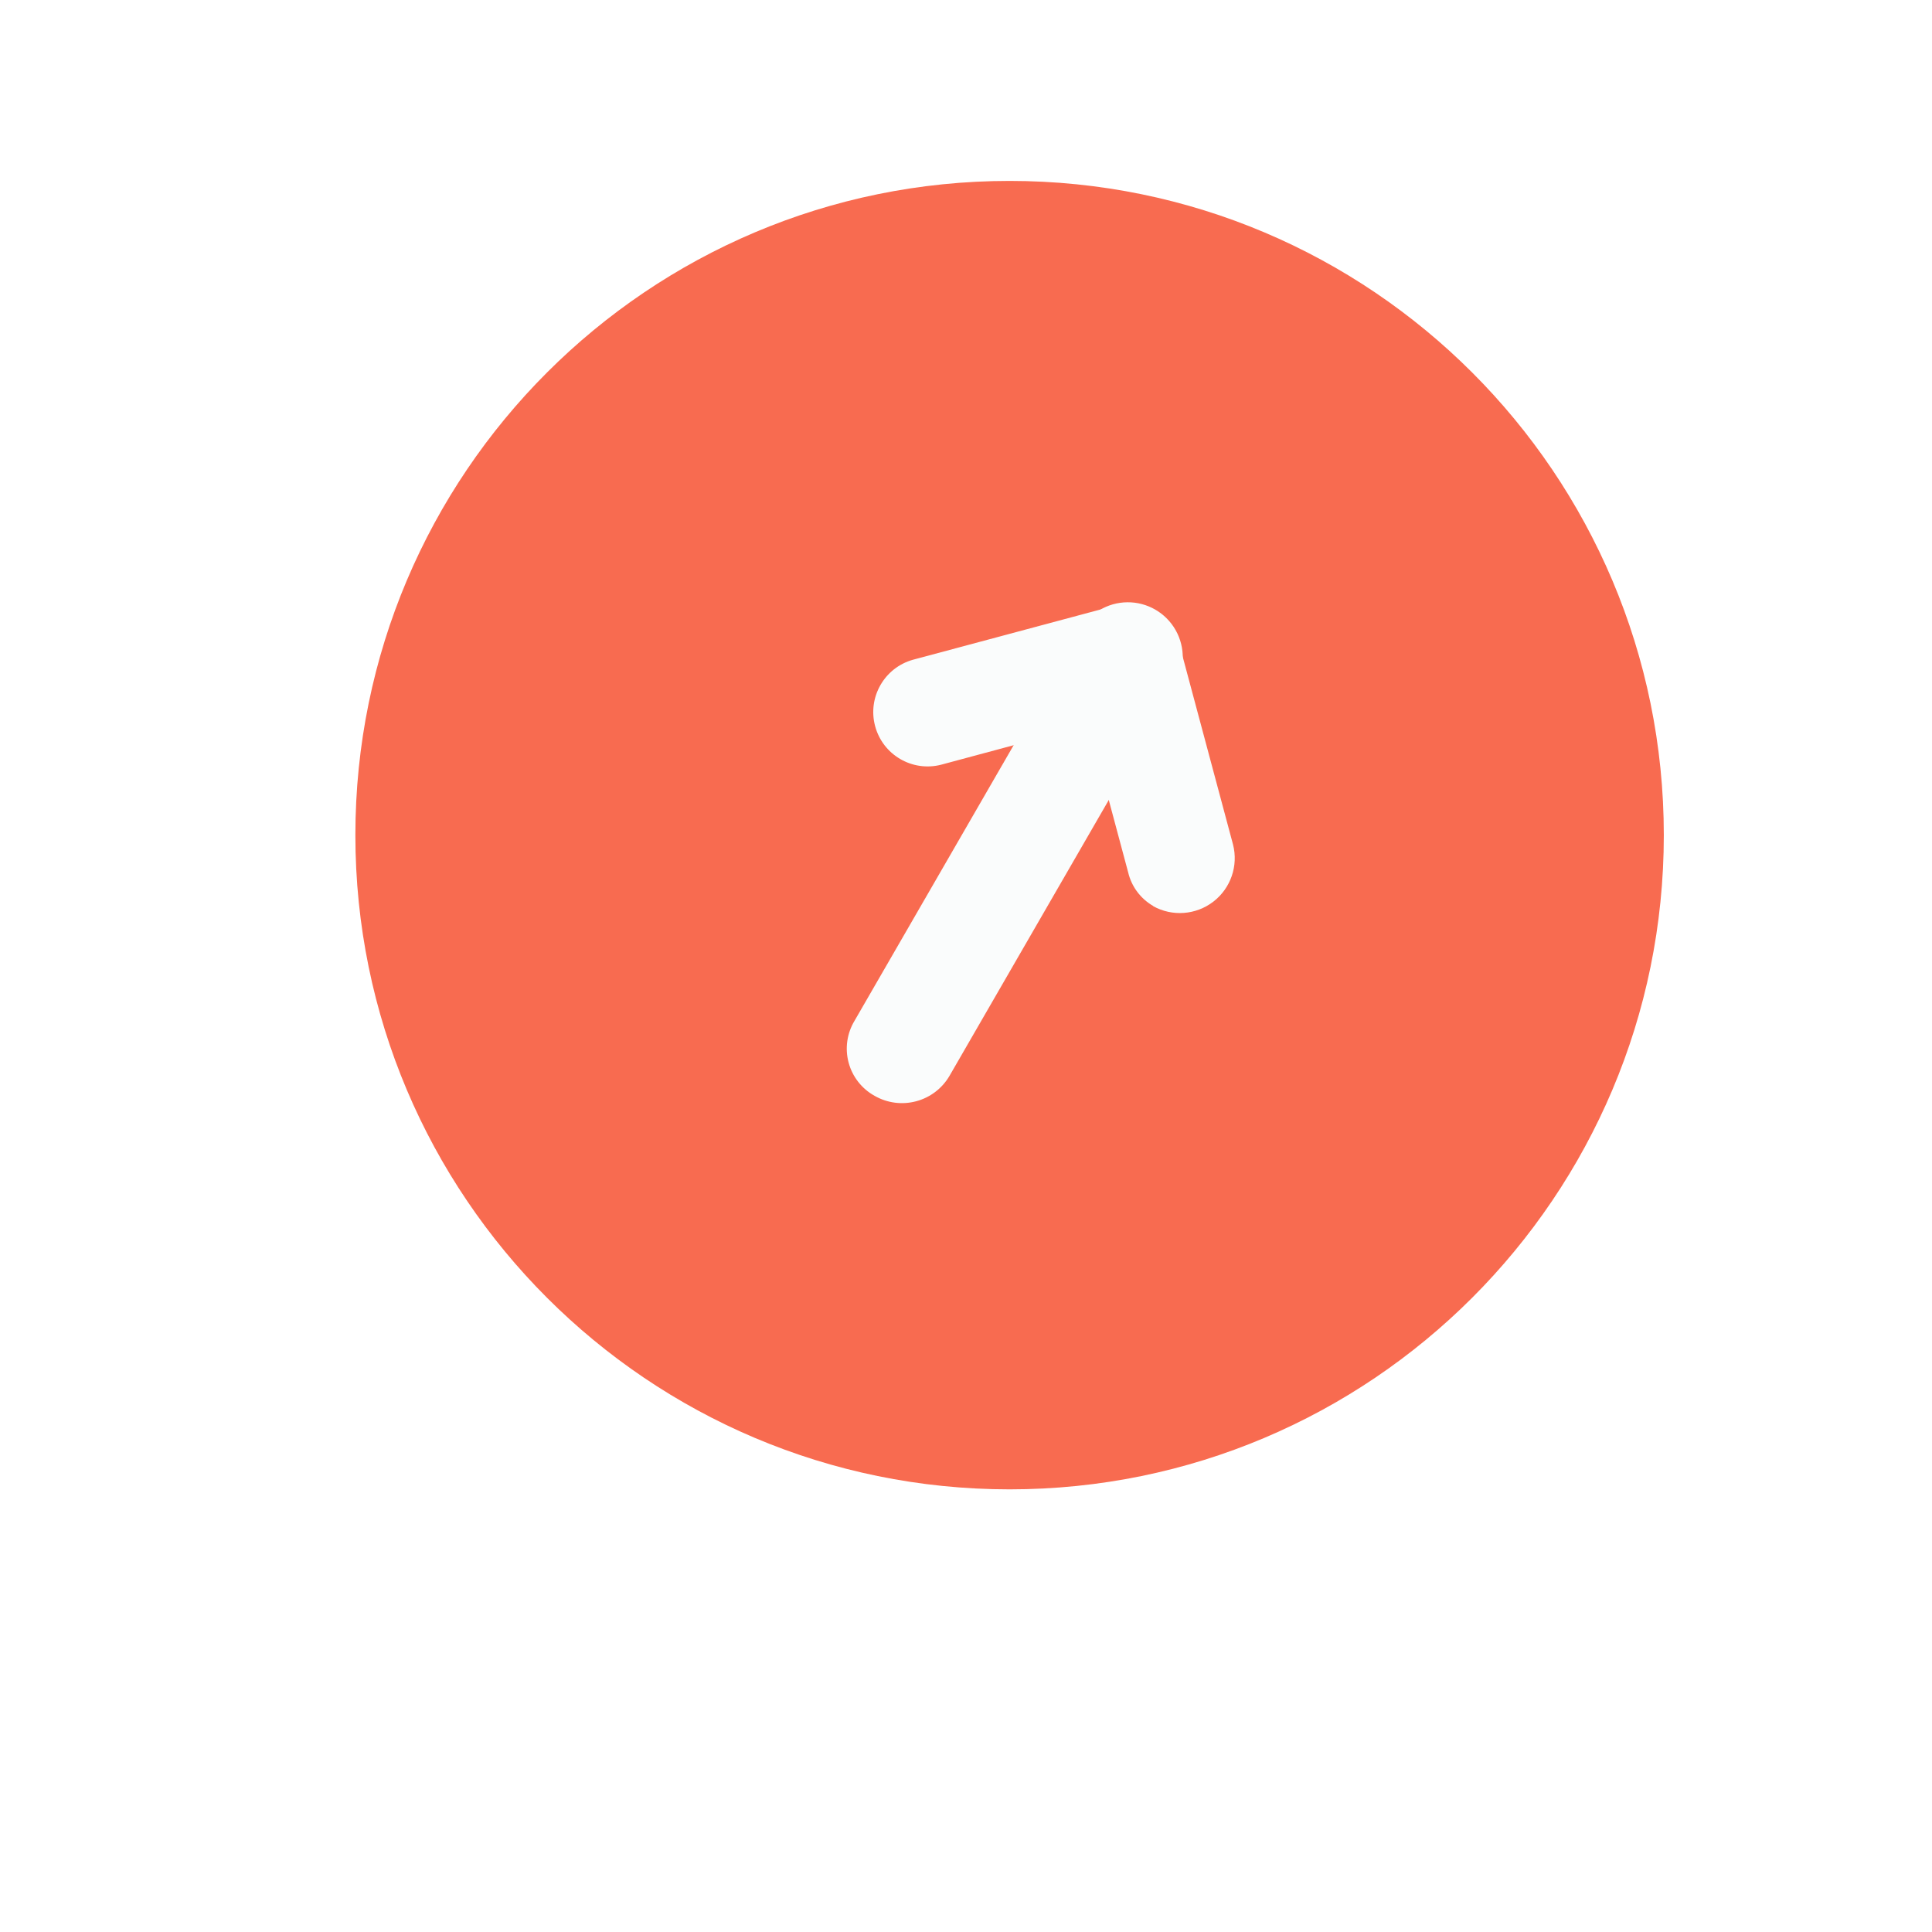
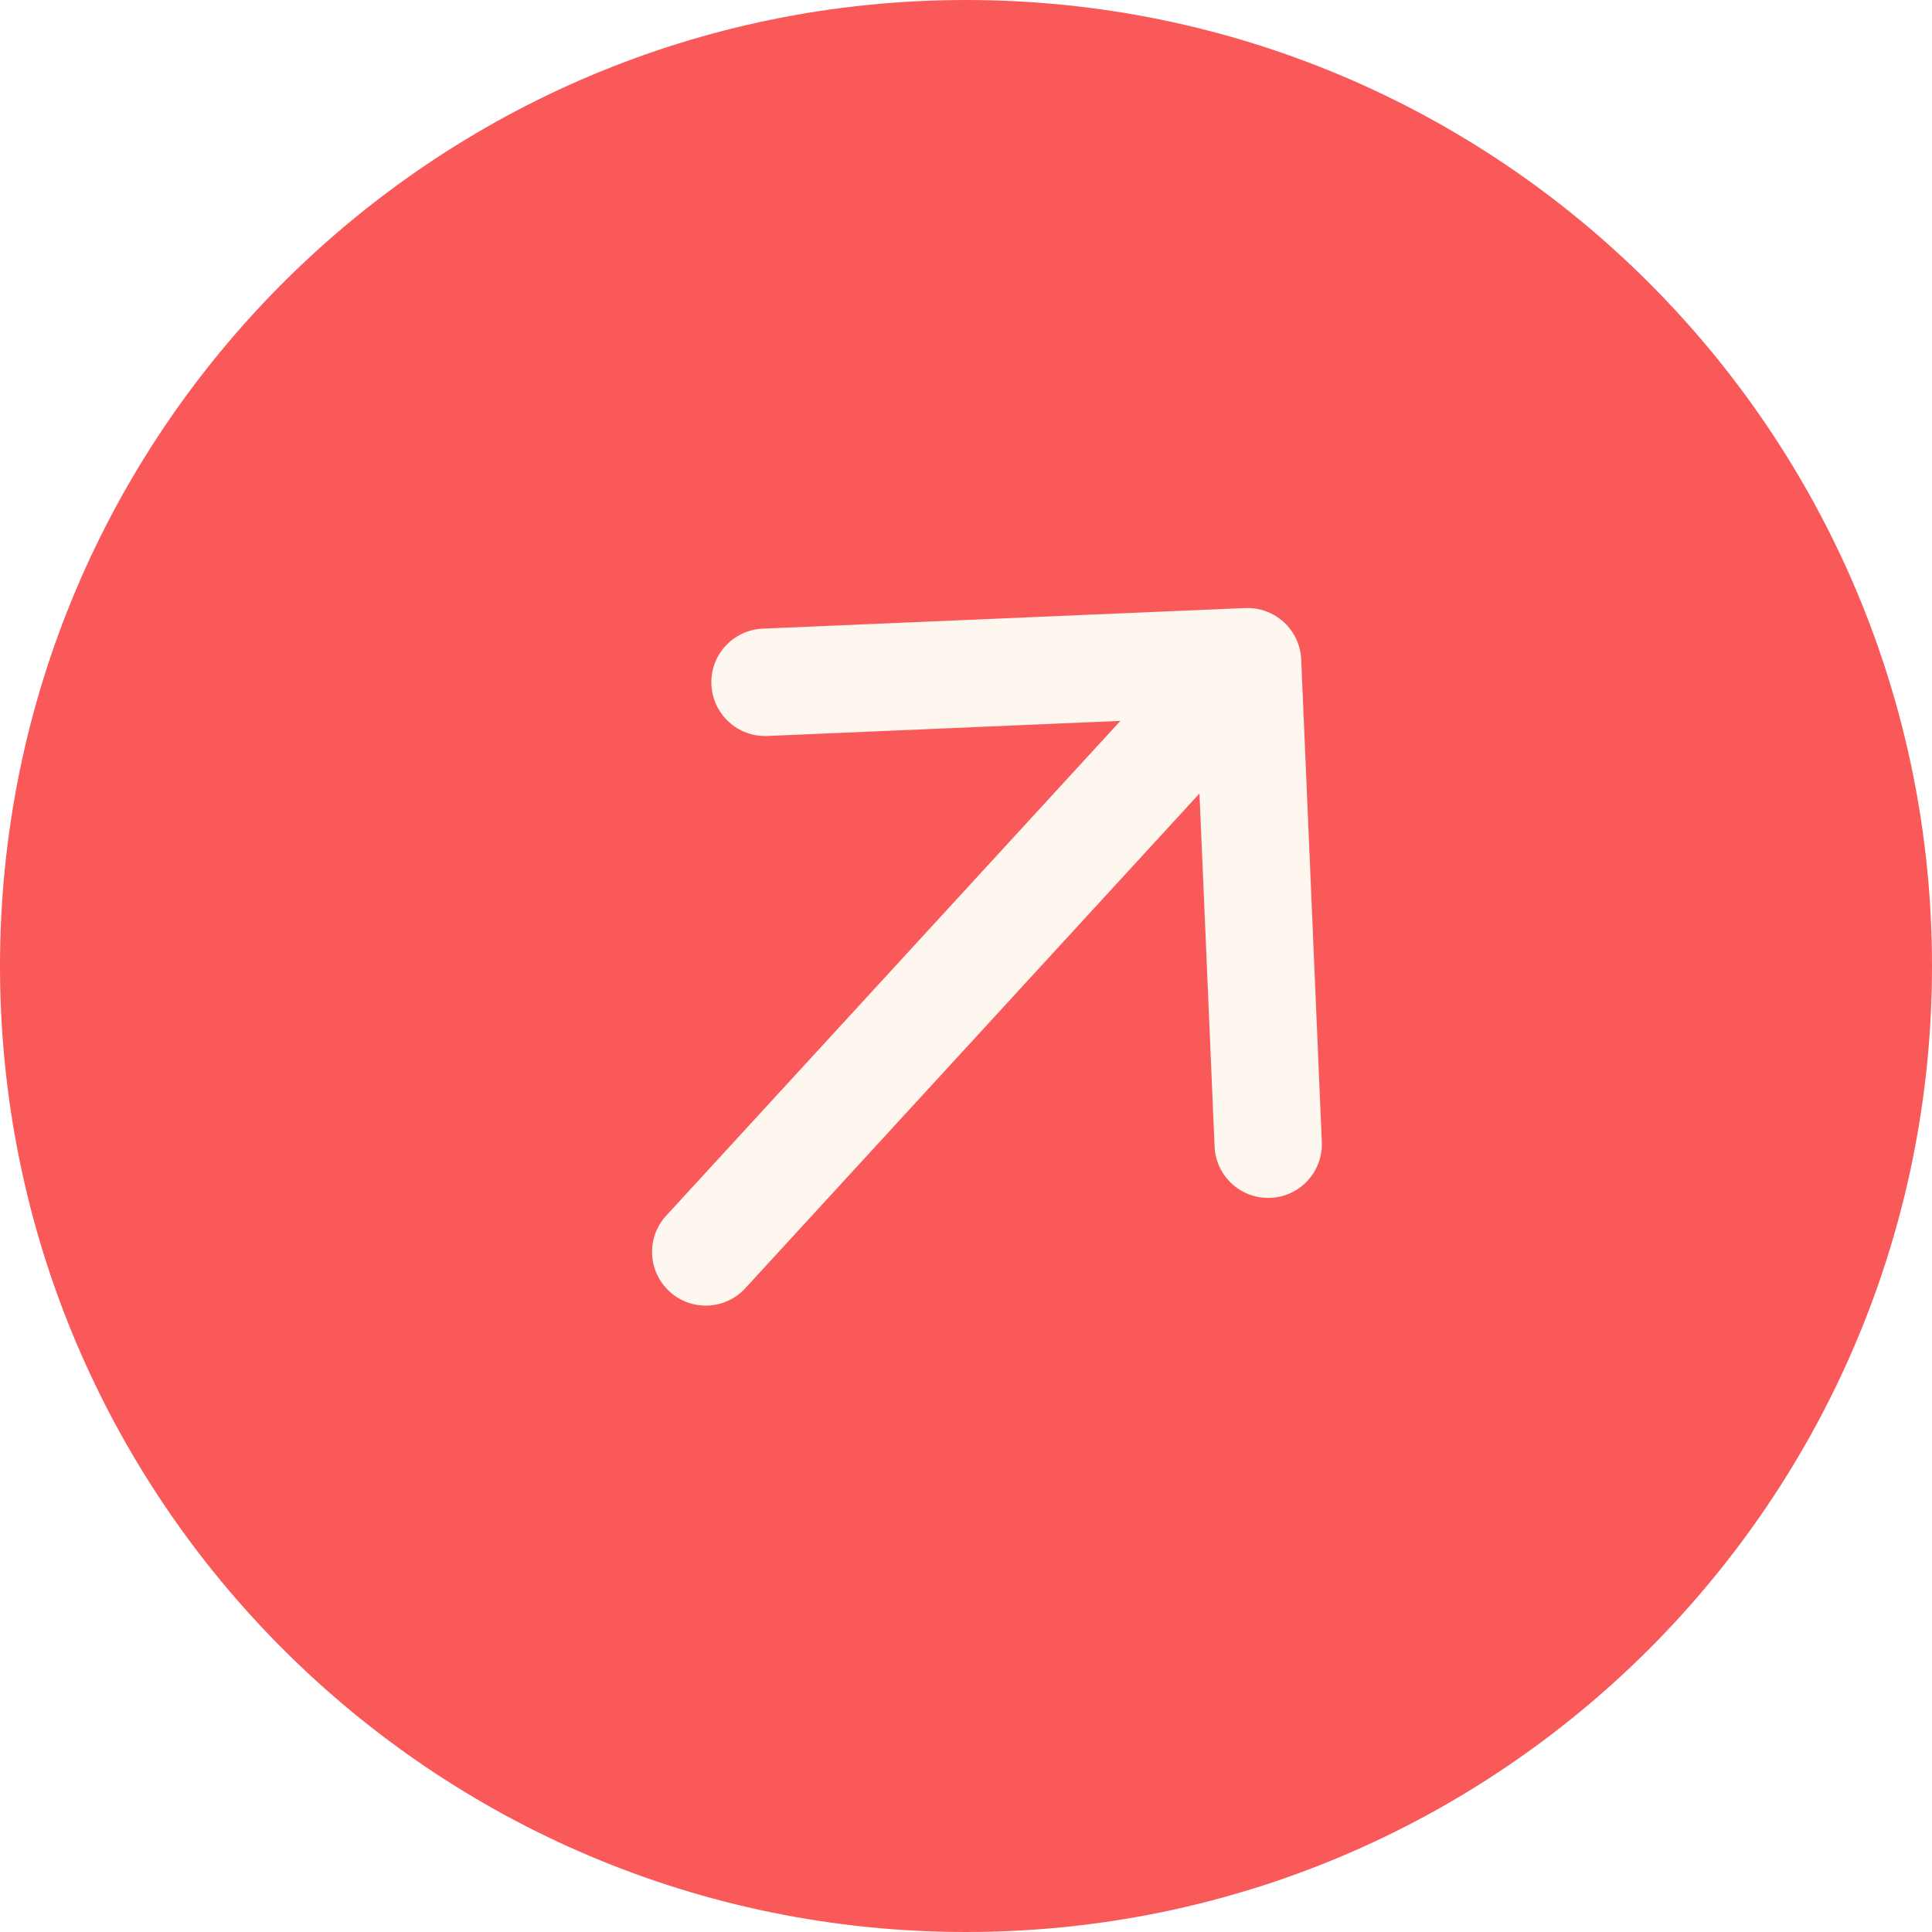
- <svg xmlns="http://www.w3.org/2000/svg" width="50.297" height="50.297" viewBox="0 0 44.297 44.297">
-   <g id="icon_sent" transform="translate(-19.852 -512.852)">
-     <g id="Group_38984" data-name="Group 38984" transform="translate(-14 159)">
-       <path id="Path_24142" data-name="Path 24142" d="M15,0A15,15,0,1,1,0,15,15,15,0,0,1,15,0Z" transform="translate(42 358)" fill="#f86b50" />
-     </g>
-     <g id="Group_38986" data-name="Group 38986" transform="matrix(0.866, 0.5, -0.5, 0.866, 42.327, 524.553)">
-       <path id="Path_24118" data-name="Path 24118" d="M81.659,45.637A1.236,1.236,0,0,1,80.4,44.378V34.059a1.259,1.259,0,1,1,2.517,0v10.32A1.262,1.262,0,0,1,81.659,45.637Z" transform="translate(-77.044 -32.8)" fill="#fafcfc" />
-       <path id="Path_24121" data-name="Path 24121" d="M56.371,38.673a1.207,1.207,0,0,1-.881-.378L53.015,35.82,50.539,38.3a1.246,1.246,0,0,1-1.762-1.762l3.356-3.356a1.216,1.216,0,0,1,1.762,0l3.356,3.356a1.259,1.259,0,0,1-.881,2.139Z" transform="translate(-48.4 -32.8)" fill="#fafcfc" />
-     </g>
-   </g>
+ <svg xmlns="http://www.w3.org/2000/svg" width="35" height="35" viewBox="0 0 18 18" fill="none">
+   <path d="M9 18C13.971 18 18 13.971 18 9C18 4.029 13.971 0 9 0C4.029 0 0 4.029 0 9C0 13.971 4.029 18 9 18Z" fill="#F95959" />
+   <path d="M6.944 12.002C6.757 12.206 6.44 12.219 6.237 12.032C6.034 11.845 6.02 11.529 6.207 11.326L6.944 12.002ZM11.602 5.665C11.878 5.654 12.111 5.868 12.123 6.144L12.315 10.639C12.327 10.915 12.113 11.149 11.837 11.16C11.561 11.172 11.328 10.958 11.316 10.682L11.145 6.686L7.149 6.857C6.873 6.868 6.64 6.654 6.628 6.378C6.616 6.102 6.83 5.869 7.106 5.857L11.602 5.665ZM6.207 11.326L11.255 5.827L11.992 6.503L6.944 12.002L6.207 11.326Z" fill="#FDF7F0" />
</svg>
